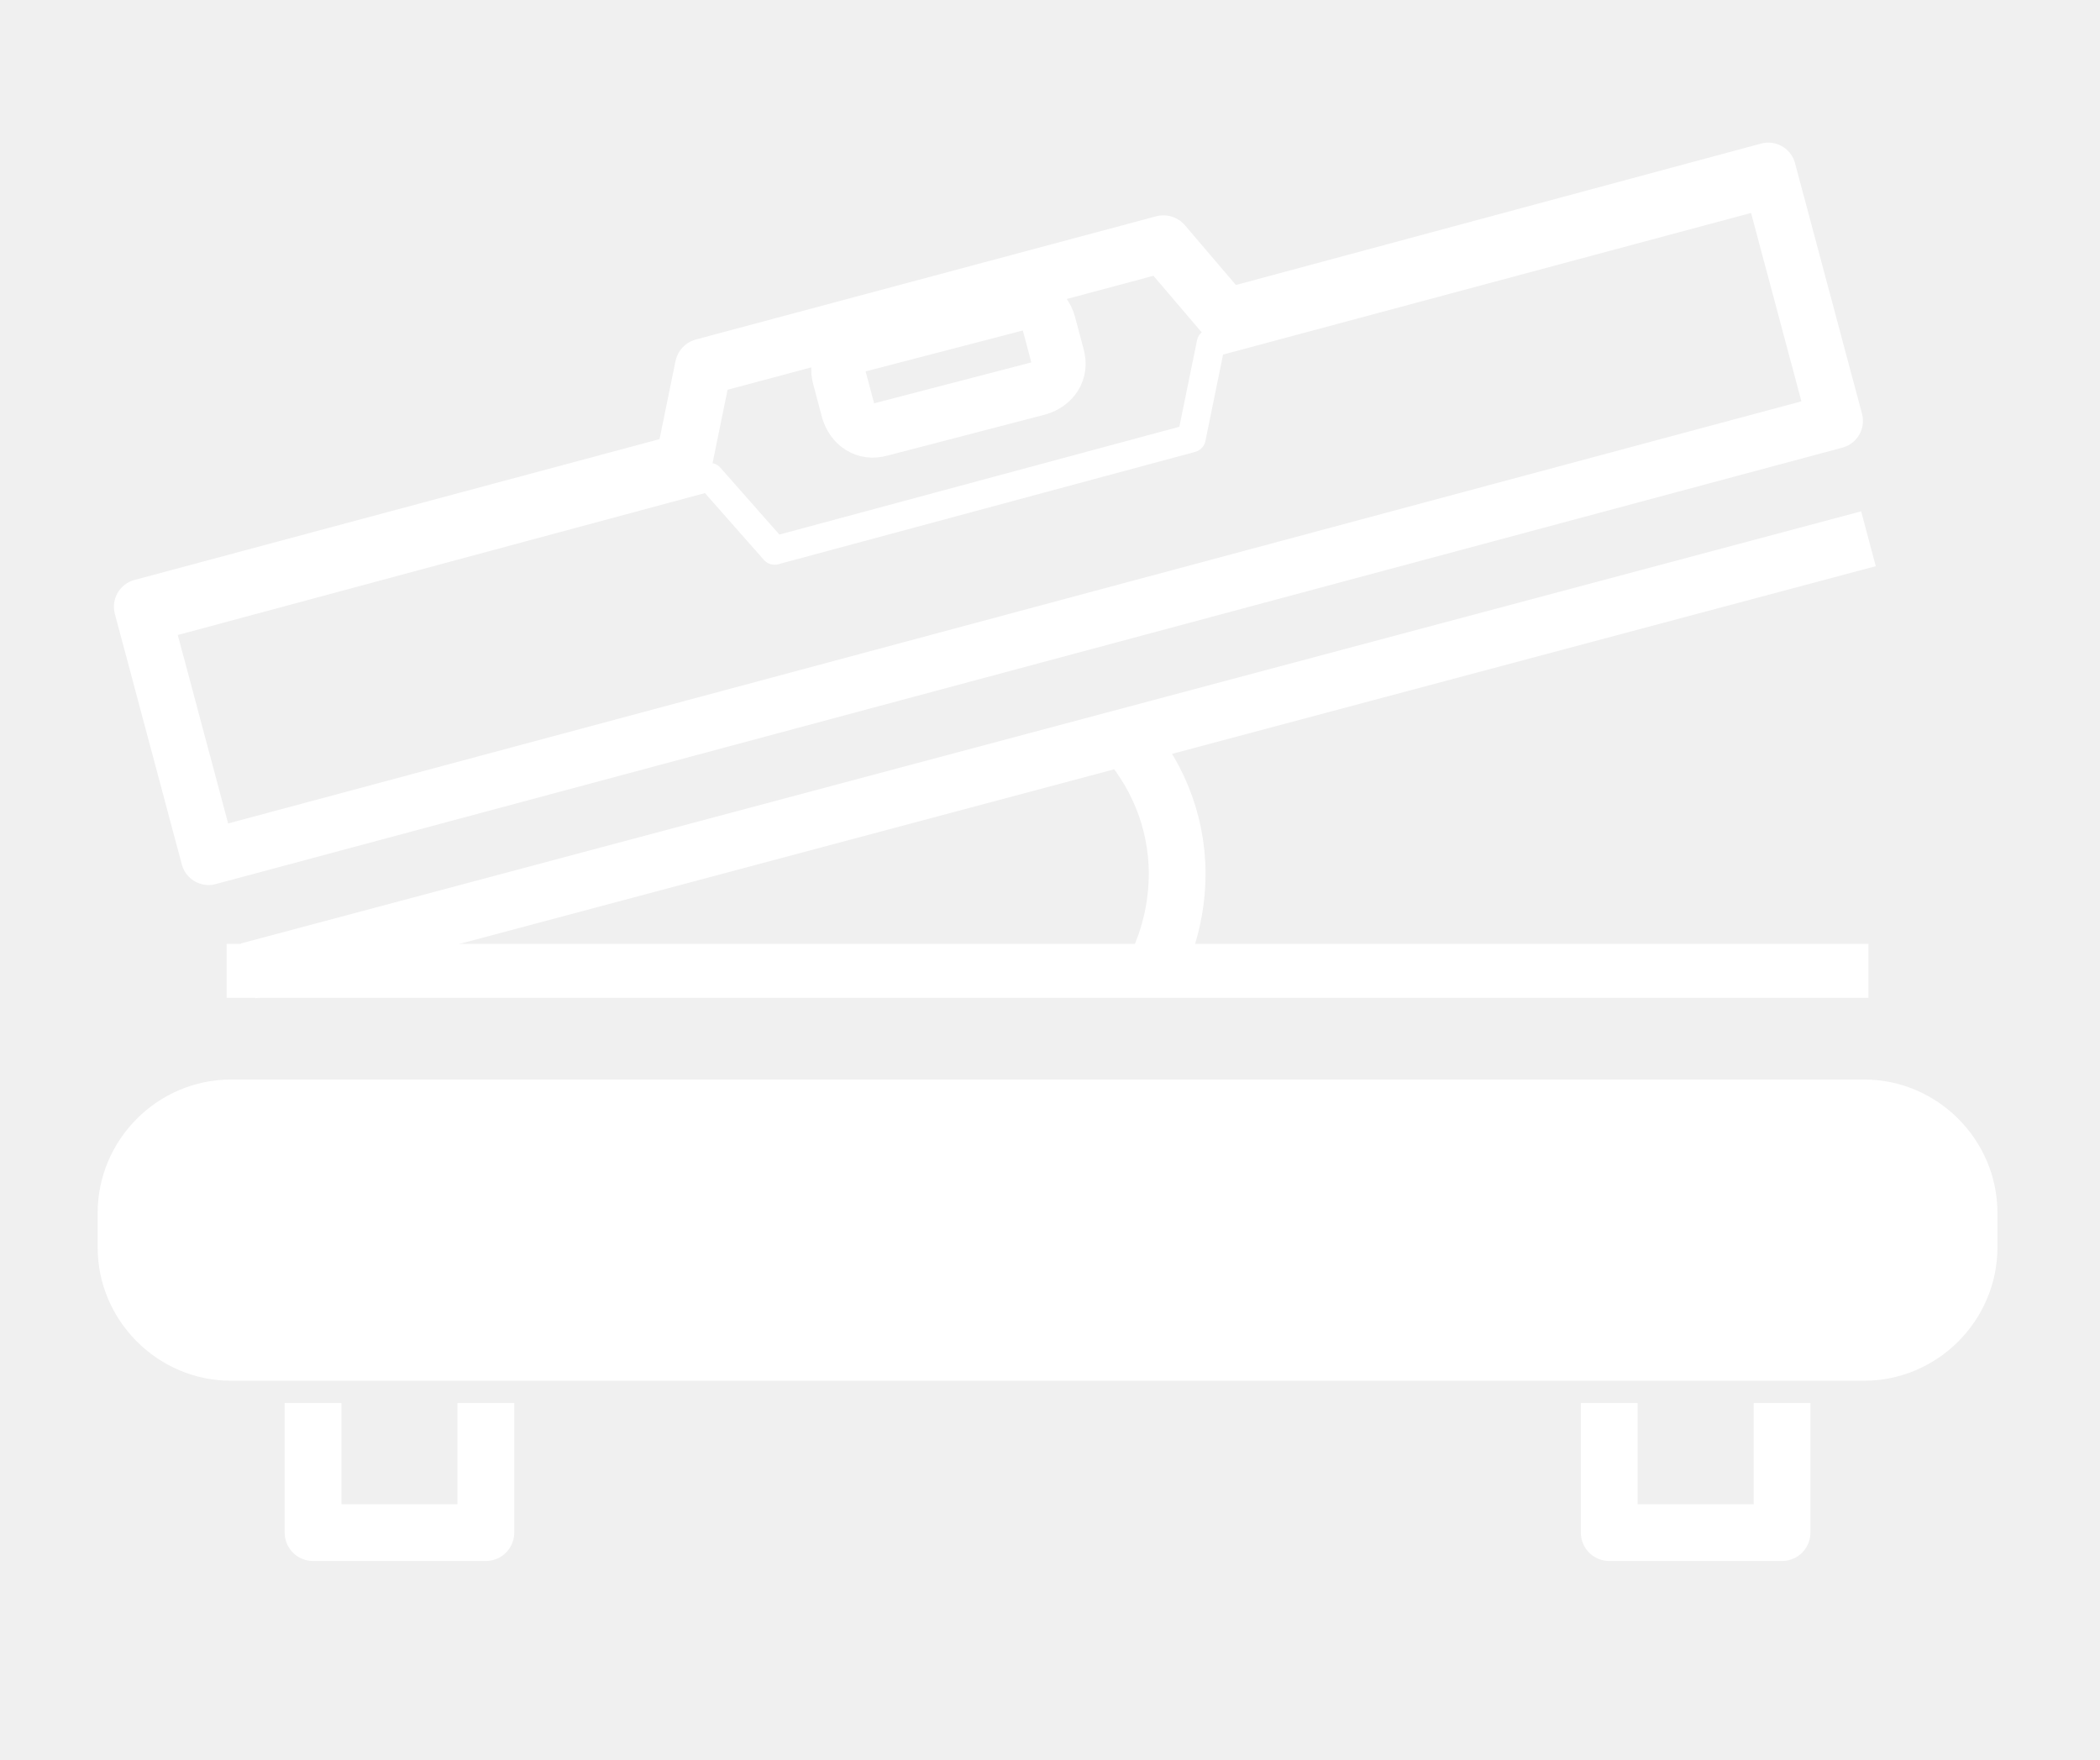
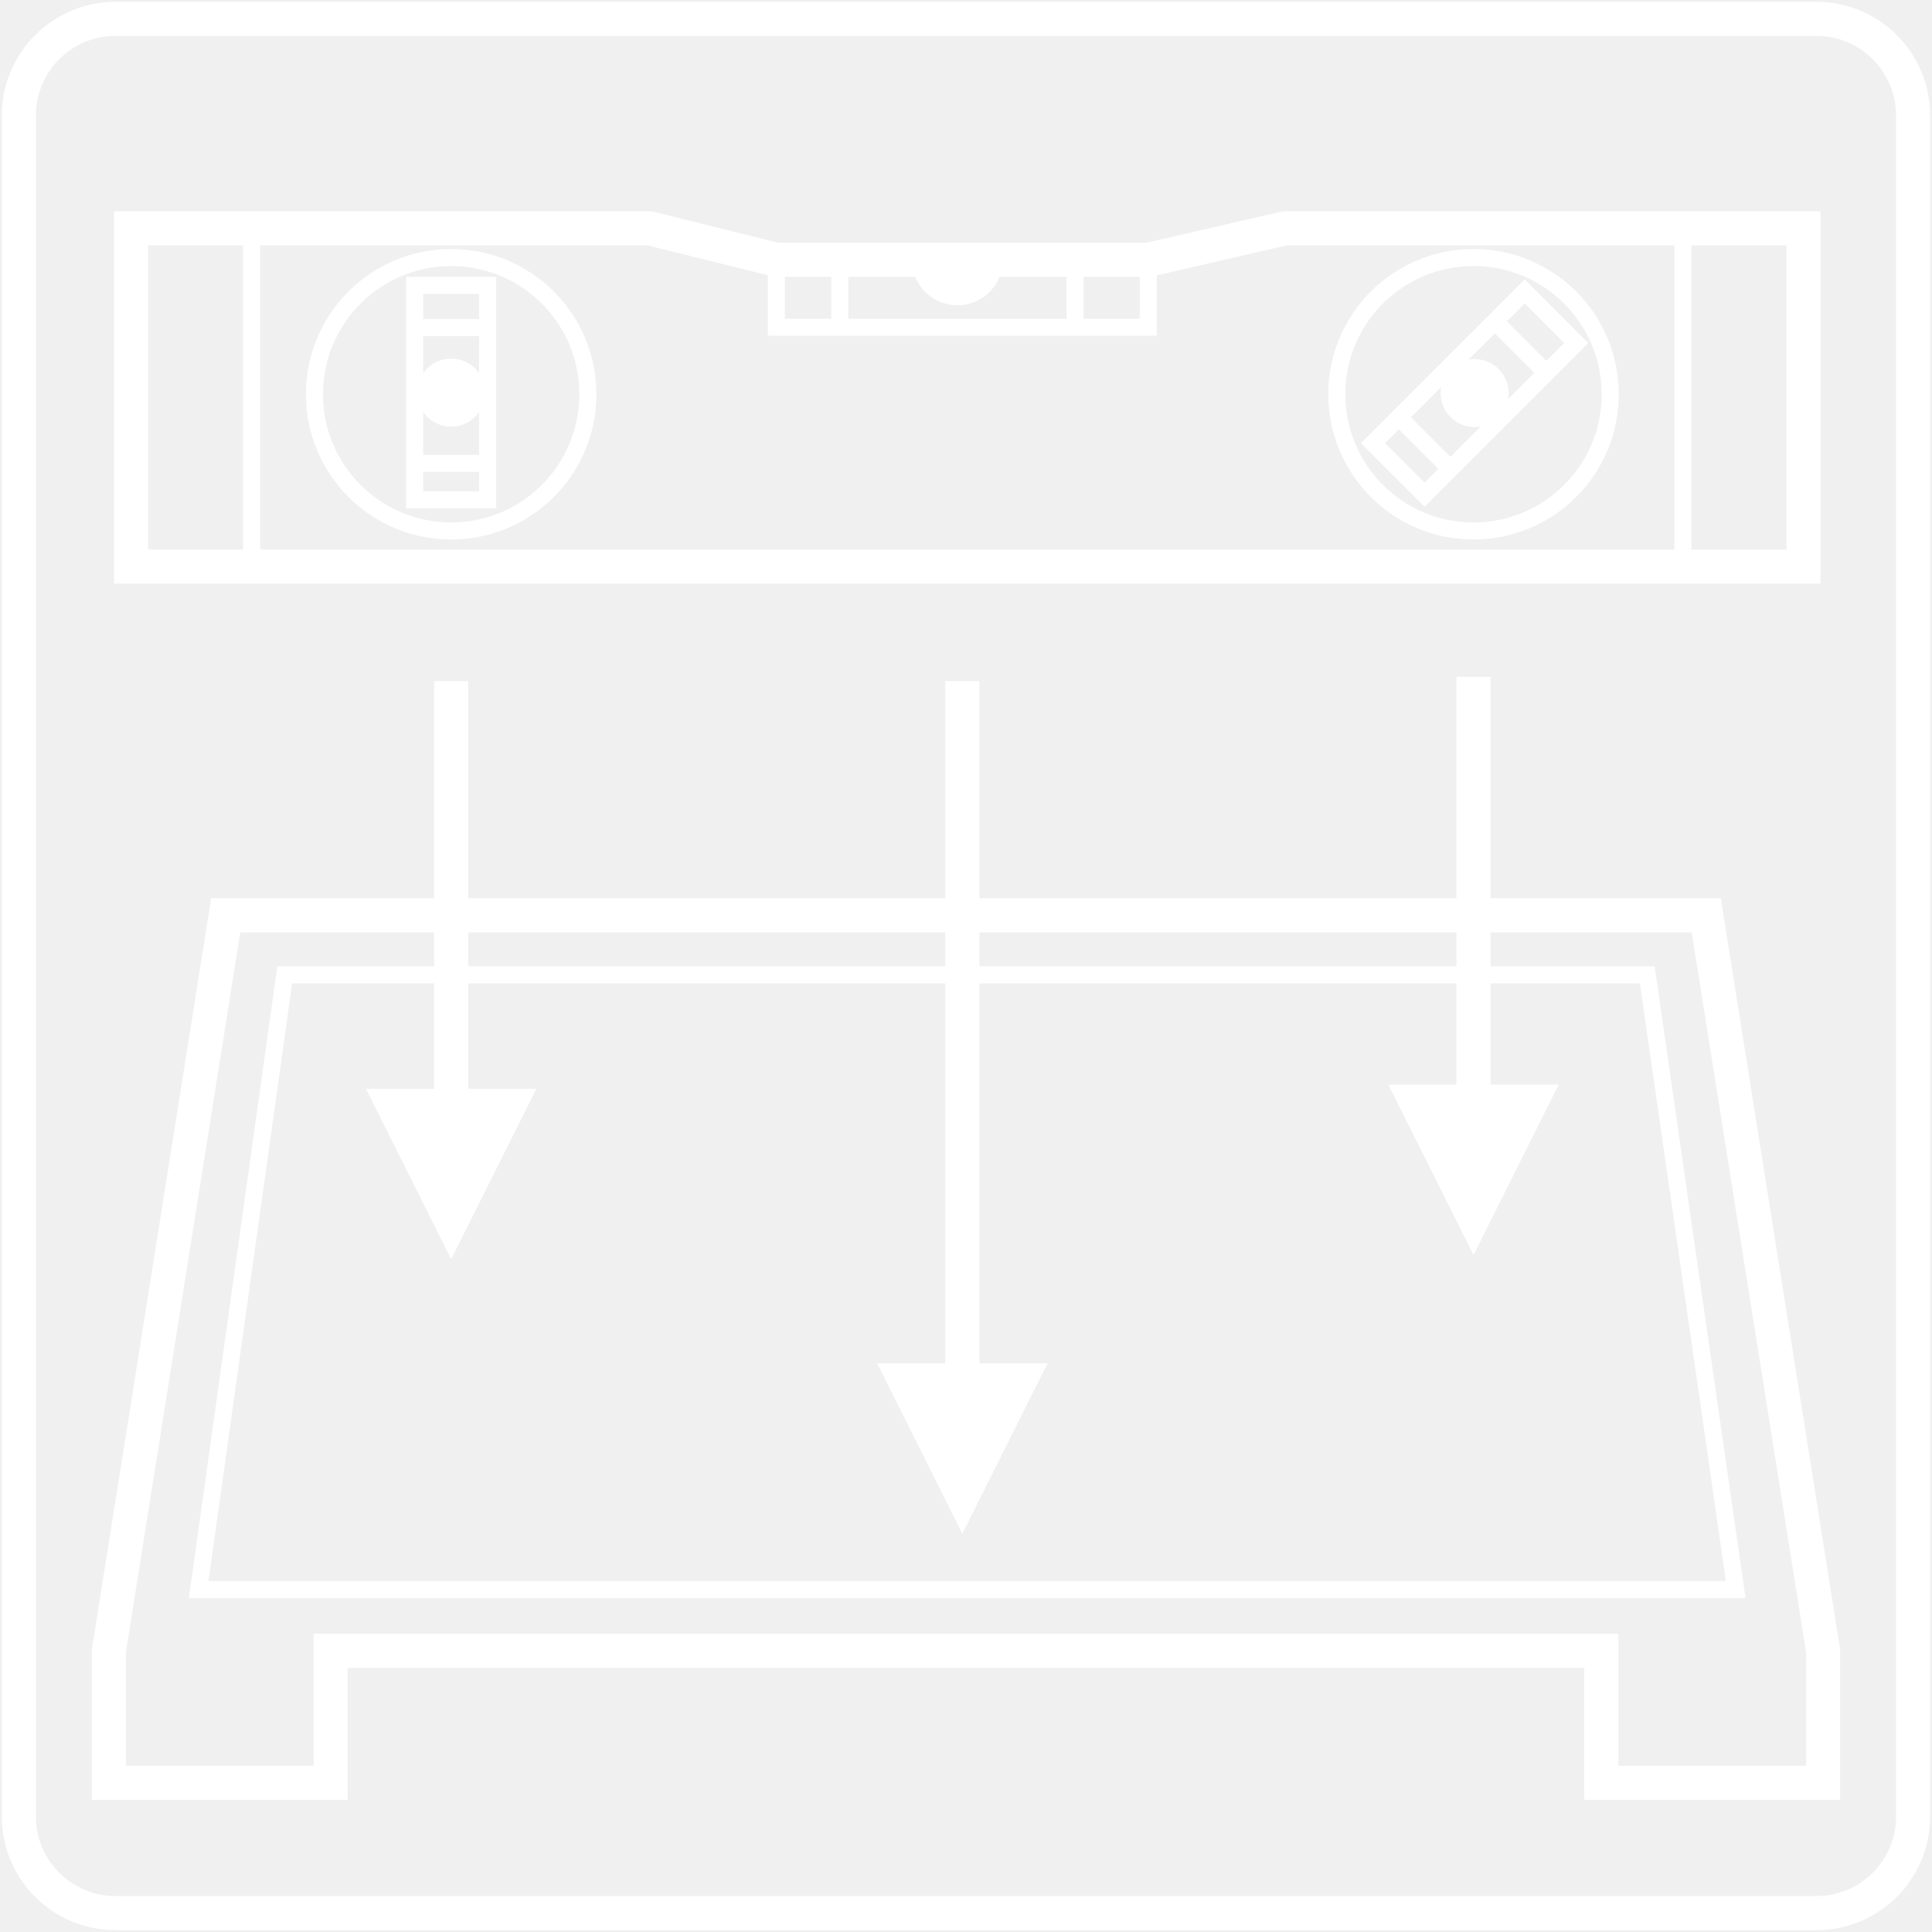
- <svg xmlns="http://www.w3.org/2000/svg" width="74px" height="62px" viewBox="0 0 74 62" version="1.1">
-   <g id="Page-1" stroke="none" stroke-width="1" fill="none" fill-rule="evenodd">
-     <g id="Artboard" transform="translate(-662, -314)" stroke="#FFFFFF">
-       <g id="leveling" transform="translate(662, 314)">
-         <path d="M68.886,42.734 C68.886,40.983 67.439,39.536 65.689,39.536 L8.138,39.536 C6.388,39.536 4.941,40.983 4.941,42.734 L4.941,43.952 C4.941,45.702 6.388,47.149 8.138,47.149 L65.689,47.149 C67.439,47.149 68.886,45.702 68.886,43.952 L68.886,42.734 Z" id="Path" stroke-width="3" fill="#FFFFFF" stroke-linecap="round" />
-         <polyline id="Path" stroke-width="2" stroke-linejoin="round" points="11.031 49.433 11.031 54 17.121 54 17.121 49.433" />
-         <polyline id="Path" stroke-width="2" stroke-linejoin="round" points="56.706 49.433 56.706 54 62.796 54 62.796 49.433" />
-         <g id="Group" transform="translate(4.761246, 6)" stroke-linejoin="round">
-           <polyline id="Path" stroke-width="1.95" points="37.758 5.329 57.55 0 59.91 8.83 2.588 24.208 0.228 15.377 20.097 10.048" />
-           <polyline id="Path" points="0.457 16.138 20.249 10.81 22.533 13.398 37.225 9.439 37.91 6.09 57.779 0.761" />
-           <polyline id="Path" stroke-width="2" points="19.336 10.277 20.021 6.927 36.235 2.588 38.443 5.176" />
-           <path d="M32.505,6.547 C32.657,7.08 32.353,7.536 31.82,7.689 L26.263,9.135 C25.73,9.287 25.273,8.983 25.121,8.45 L24.817,7.308 C24.664,6.775 24.969,6.318 25.502,6.166 L31.059,4.72 C31.592,4.567 32.048,4.872 32.201,5.405 L32.505,6.547 Z" id="Path" stroke-width="1.901" />
-         </g>
-         <path d="M7.986,34.208 L65.841,34.208" id="Path" stroke-width="1.901" stroke-linejoin="round" />
-         <path d="M8.747,34.208 L65.841,18.983" id="Path" stroke-width="2" stroke-linejoin="round" />
-         <path d="M39.502,25.834 C40.72,27.128 41.481,28.879 41.481,30.782 C41.481,32 41.176,33.218 40.644,34.208" id="Path" stroke-width="2" stroke-linejoin="round" />
+ <svg xmlns="http://www.w3.org/2000/svg" version="1.1" x="0px" y="0px" viewBox="0 0 56.693 56.693" style="enable-background:new 0 0 56.693 56.693;" xml:space="preserve">
+   <g id="bed-level">
+     <line style="fill:none;stroke:#FFFFFF;stroke-miterlimit:10;" x1="43.239" y1="34.476" x2="43.239" y2="19.865" />
+     <g>
+       <g>
+         <line style="fill:none;stroke:#FFFFFF;stroke-width:0.5;stroke-miterlimit:10;" x1="31.546" y1="7.624" x2="31.546" y2="9.602" />
+         <line style="fill:none;stroke:#FFFFFF;stroke-width:0.5;stroke-miterlimit:10;" x1="24.641" y1="7.624" x2="24.641" y2="9.602" />
+         <path style="fill:#FFFFFF;" d="M28.094,8.958c0.737,0,1.334-0.597,1.334-1.334H26.76C26.76,8.361,27.357,8.958,28.094,8.958z" />
+         <rect x="22.783" y="7.624" style="fill:none;stroke:#FFFFFF;stroke-width:0.5;stroke-miterlimit:10;" width="10.912" height="1.978" />
      </g>
+       <g>
+         <line style="fill:none;stroke:#FFFFFF;stroke-width:0.5;stroke-miterlimit:10;" x1="43.865" y1="9.429" x2="45.378" y2="10.942" />
+         <line style="fill:none;stroke:#FFFFFF;stroke-width:0.5;stroke-miterlimit:10;" x1="41.048" y1="12.245" x2="42.562" y2="13.759" />
+         <rect x="40.125" y="10.464" transform="matrix(0.7071 -0.7071 0.7071 0.7071 4.518 33.9767)" style="fill:none;stroke:#FFFFFF;stroke-width:0.5;stroke-miterlimit:10;" width="6.294" height="2.14" />
+         <circle style="fill:#FFFFFF;" cx="43.272" cy="11.535" r="0.998" />
+         <circle style="fill:none;stroke:#FFFFFF;stroke-width:0.5;stroke-miterlimit:10;" cx="43.239" cy="11.569" r="4.012" />
+       </g>
+       <g>
+         <line style="fill:none;stroke:#FFFFFF;stroke-width:0.5;stroke-miterlimit:10;" x1="12.168" y1="9.613" x2="14.309" y2="9.613" />
+         <line style="fill:none;stroke:#FFFFFF;stroke-width:0.5;stroke-miterlimit:10;" x1="12.168" y1="13.596" x2="14.309" y2="13.596" />
+         <rect x="10.092" y="10.45" transform="matrix(6.123234e-17 -1 1 6.123234e-17 1.7179 24.7592)" style="fill:none;stroke:#FFFFFF;stroke-width:0.5;stroke-miterlimit:10;" width="6.294" height="2.14" />
+         <circle style="fill:#FFFFFF;" cx="13.239" cy="11.521" r="0.998" />
+         <circle style="fill:none;stroke:#FFFFFF;stroke-width:0.5;stroke-miterlimit:10;" cx="13.239" cy="11.569" r="4.012" />
+       </g>
+       <polygon style="fill:none;stroke:#FFFFFF;stroke-miterlimit:10;" points="33.694,7.624 37.698,6.701 52.921,6.701 52.921,16.627     28.383,16.627 3.846,16.627 3.846,6.701 19.069,6.701 22.783,7.624   " />
+       <line style="fill:none;stroke:#FFFFFF;stroke-width:0.5;stroke-miterlimit:10;" x1="7.383" y1="16.627" x2="7.383" y2="6.701" />
+       <line style="fill:none;stroke:#FFFFFF;stroke-width:0.5;stroke-miterlimit:10;" x1="49.383" y1="16.627" x2="49.383" y2="6.701" />
    </g>
+     <polygon style="fill:#FFFFFF;" points="43.239,36.828 43.239,36.828 40.739,31.828 45.739,31.828  " />
+     <line style="fill:none;stroke:#FFFFFF;stroke-miterlimit:10;" x1="28.239" y1="42.653" x2="28.239" y2="19.986" />
+     <polygon style="fill:#FFFFFF;" points="28.239,45.005 28.239,45.005 25.739,40.005 30.739,40.005  " />
+     <line style="fill:none;stroke:#FFFFFF;stroke-miterlimit:10;" x1="13.239" y1="34.597" x2="13.239" y2="19.986" />
+     <polygon style="fill:#FFFFFF;" points="13.239,36.949 13.239,36.949 10.739,31.949 15.739,31.949  " />
+     <polygon style="fill:none;stroke:#FFFFFF;" points="50.069,26.859 6.624,26.859 3.195,48.442 3.195,52.316 9.704,52.316    9.704,48.442 46.989,48.442 46.989,52.316 53.498,52.316 53.498,48.442  " />
+     <polygon style="fill:none;stroke:#FFFFFF;stroke-width:0.5;" points="50.932,46.643 48.338,28.606 8.355,28.606 5.83,46.643  " />
+     <path style="fill:none;stroke:#FFFFFF;stroke-miterlimit:10;" d="M53.304,56.138H3.389c-1.566,0-2.835-1.269-2.835-2.835V3.389   c0-1.566,1.269-2.835,2.835-2.835h49.914c1.566,0,2.835,1.269,2.835,2.835v49.914C56.138,54.869,54.869,56.138,53.304,56.138z" />
  </g>
+   <g id="Layer_1">
+ </g>
</svg>
